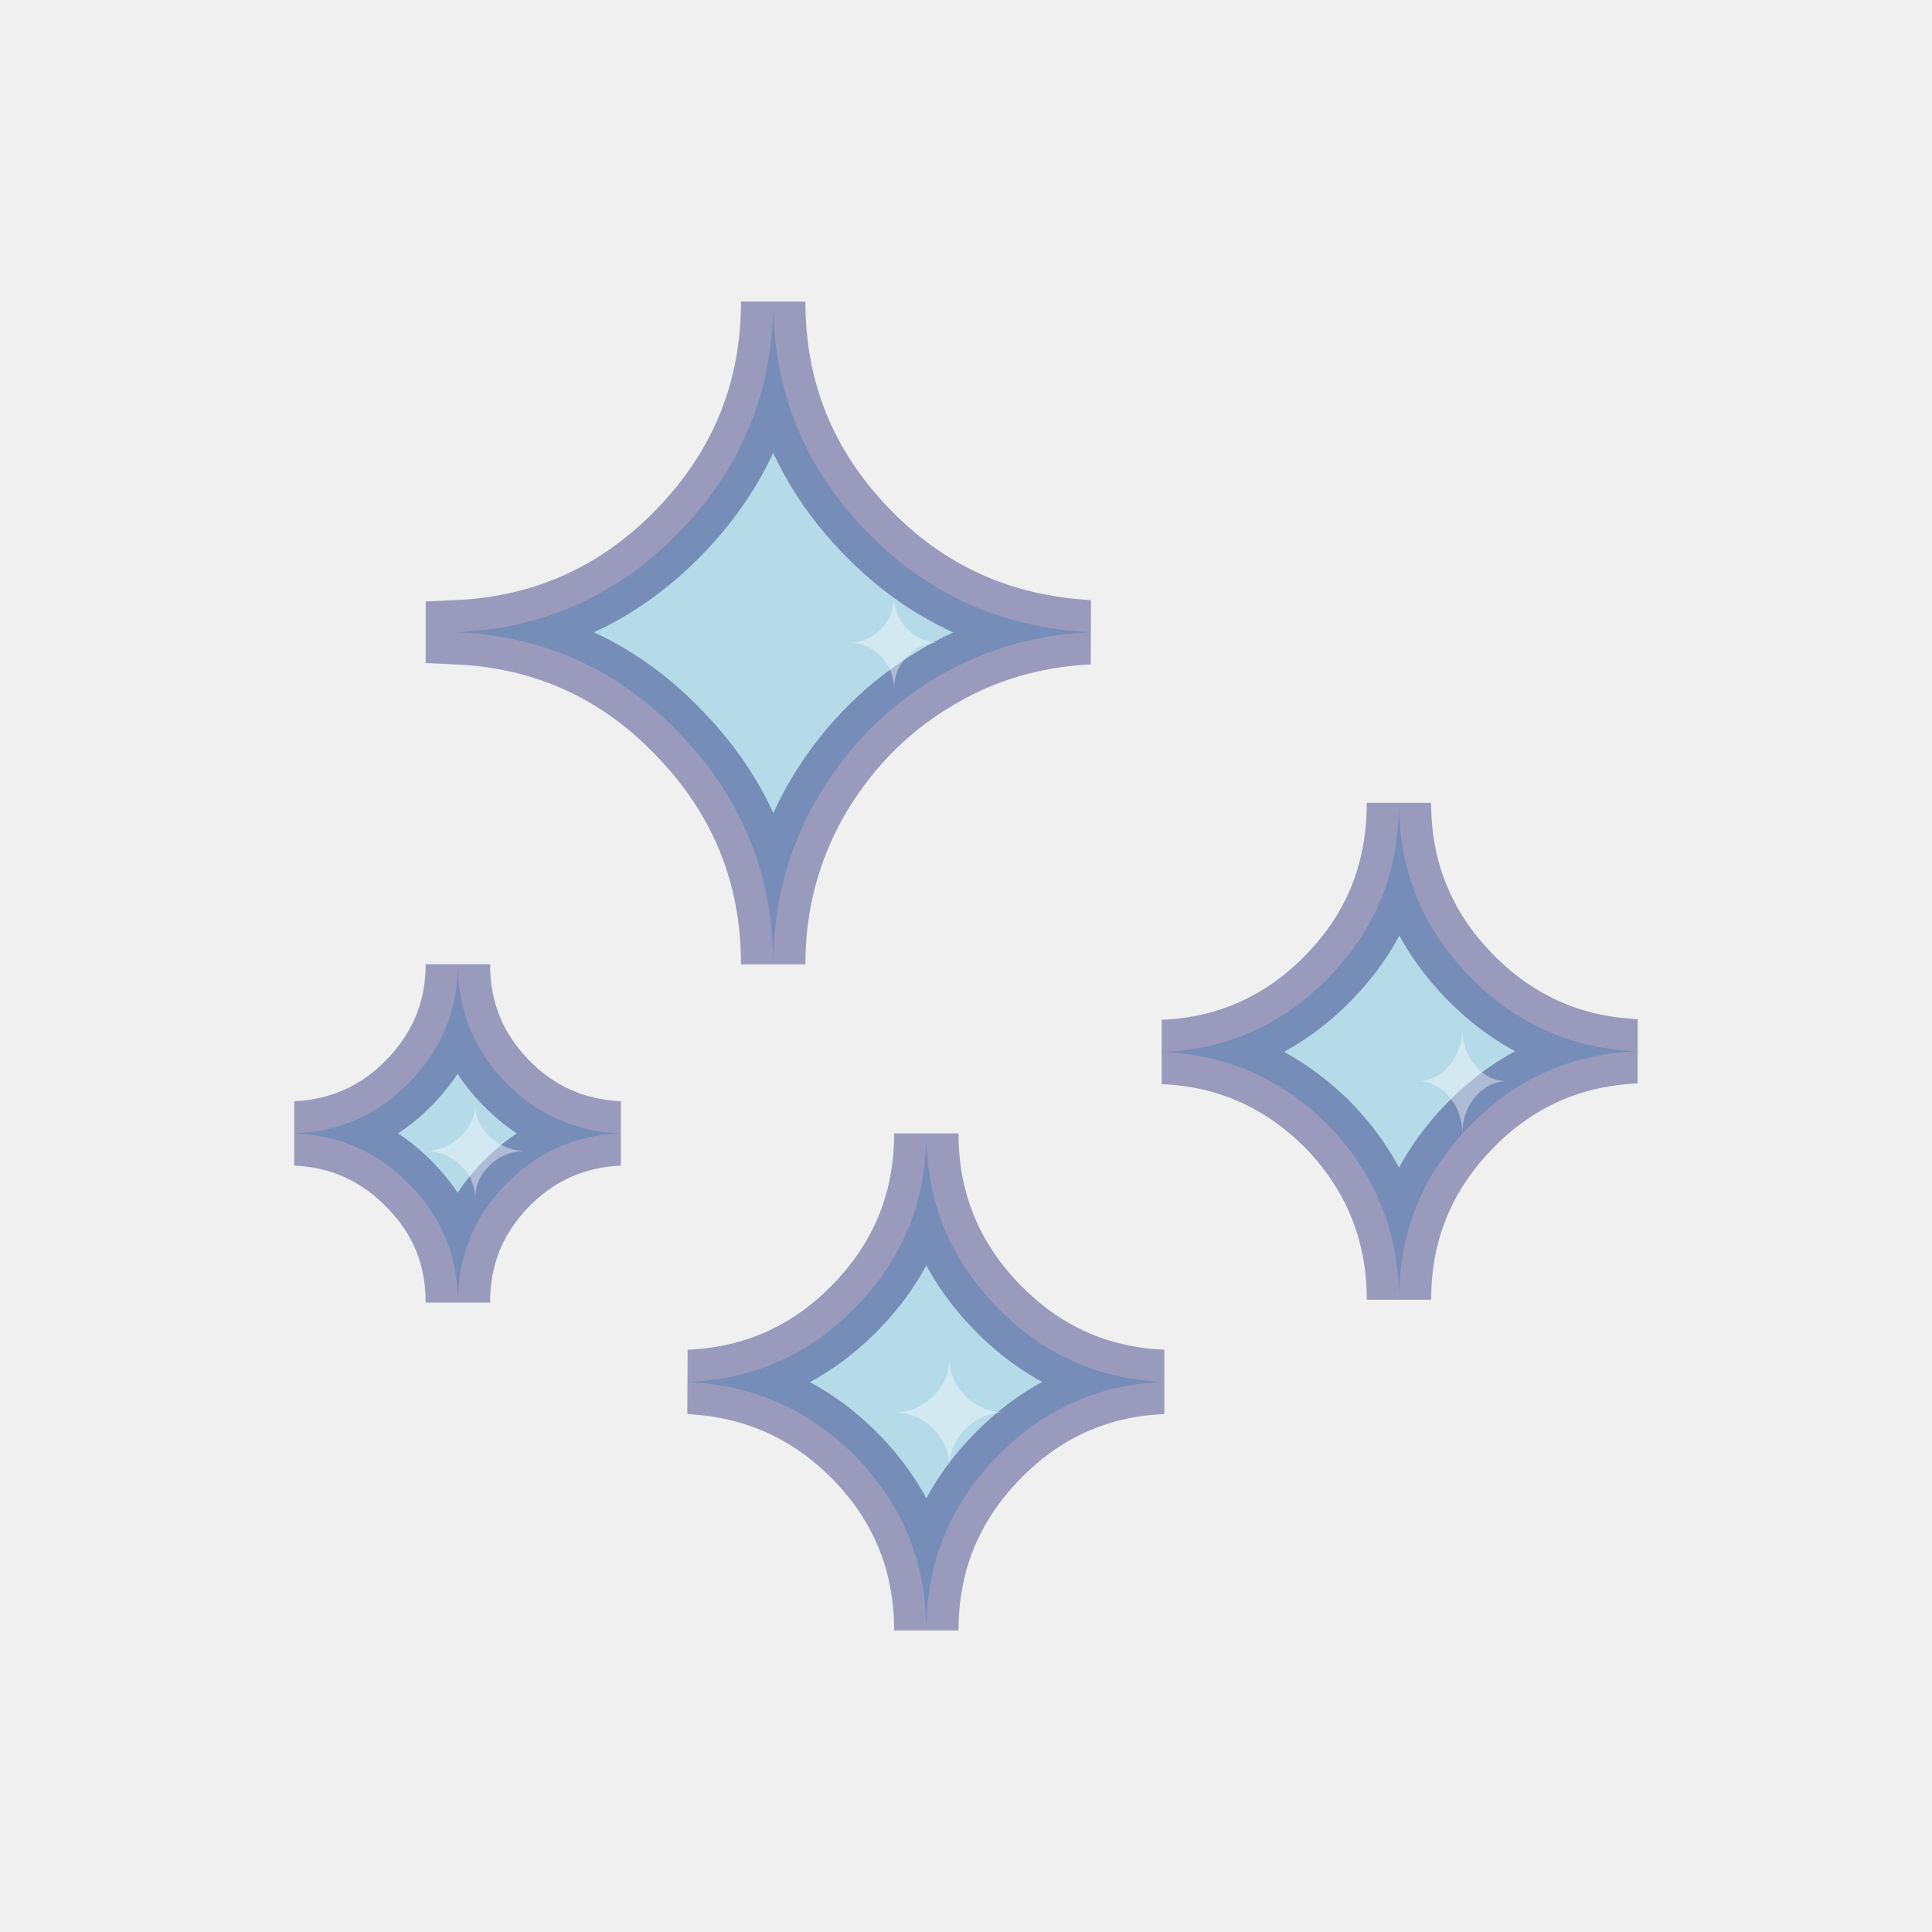
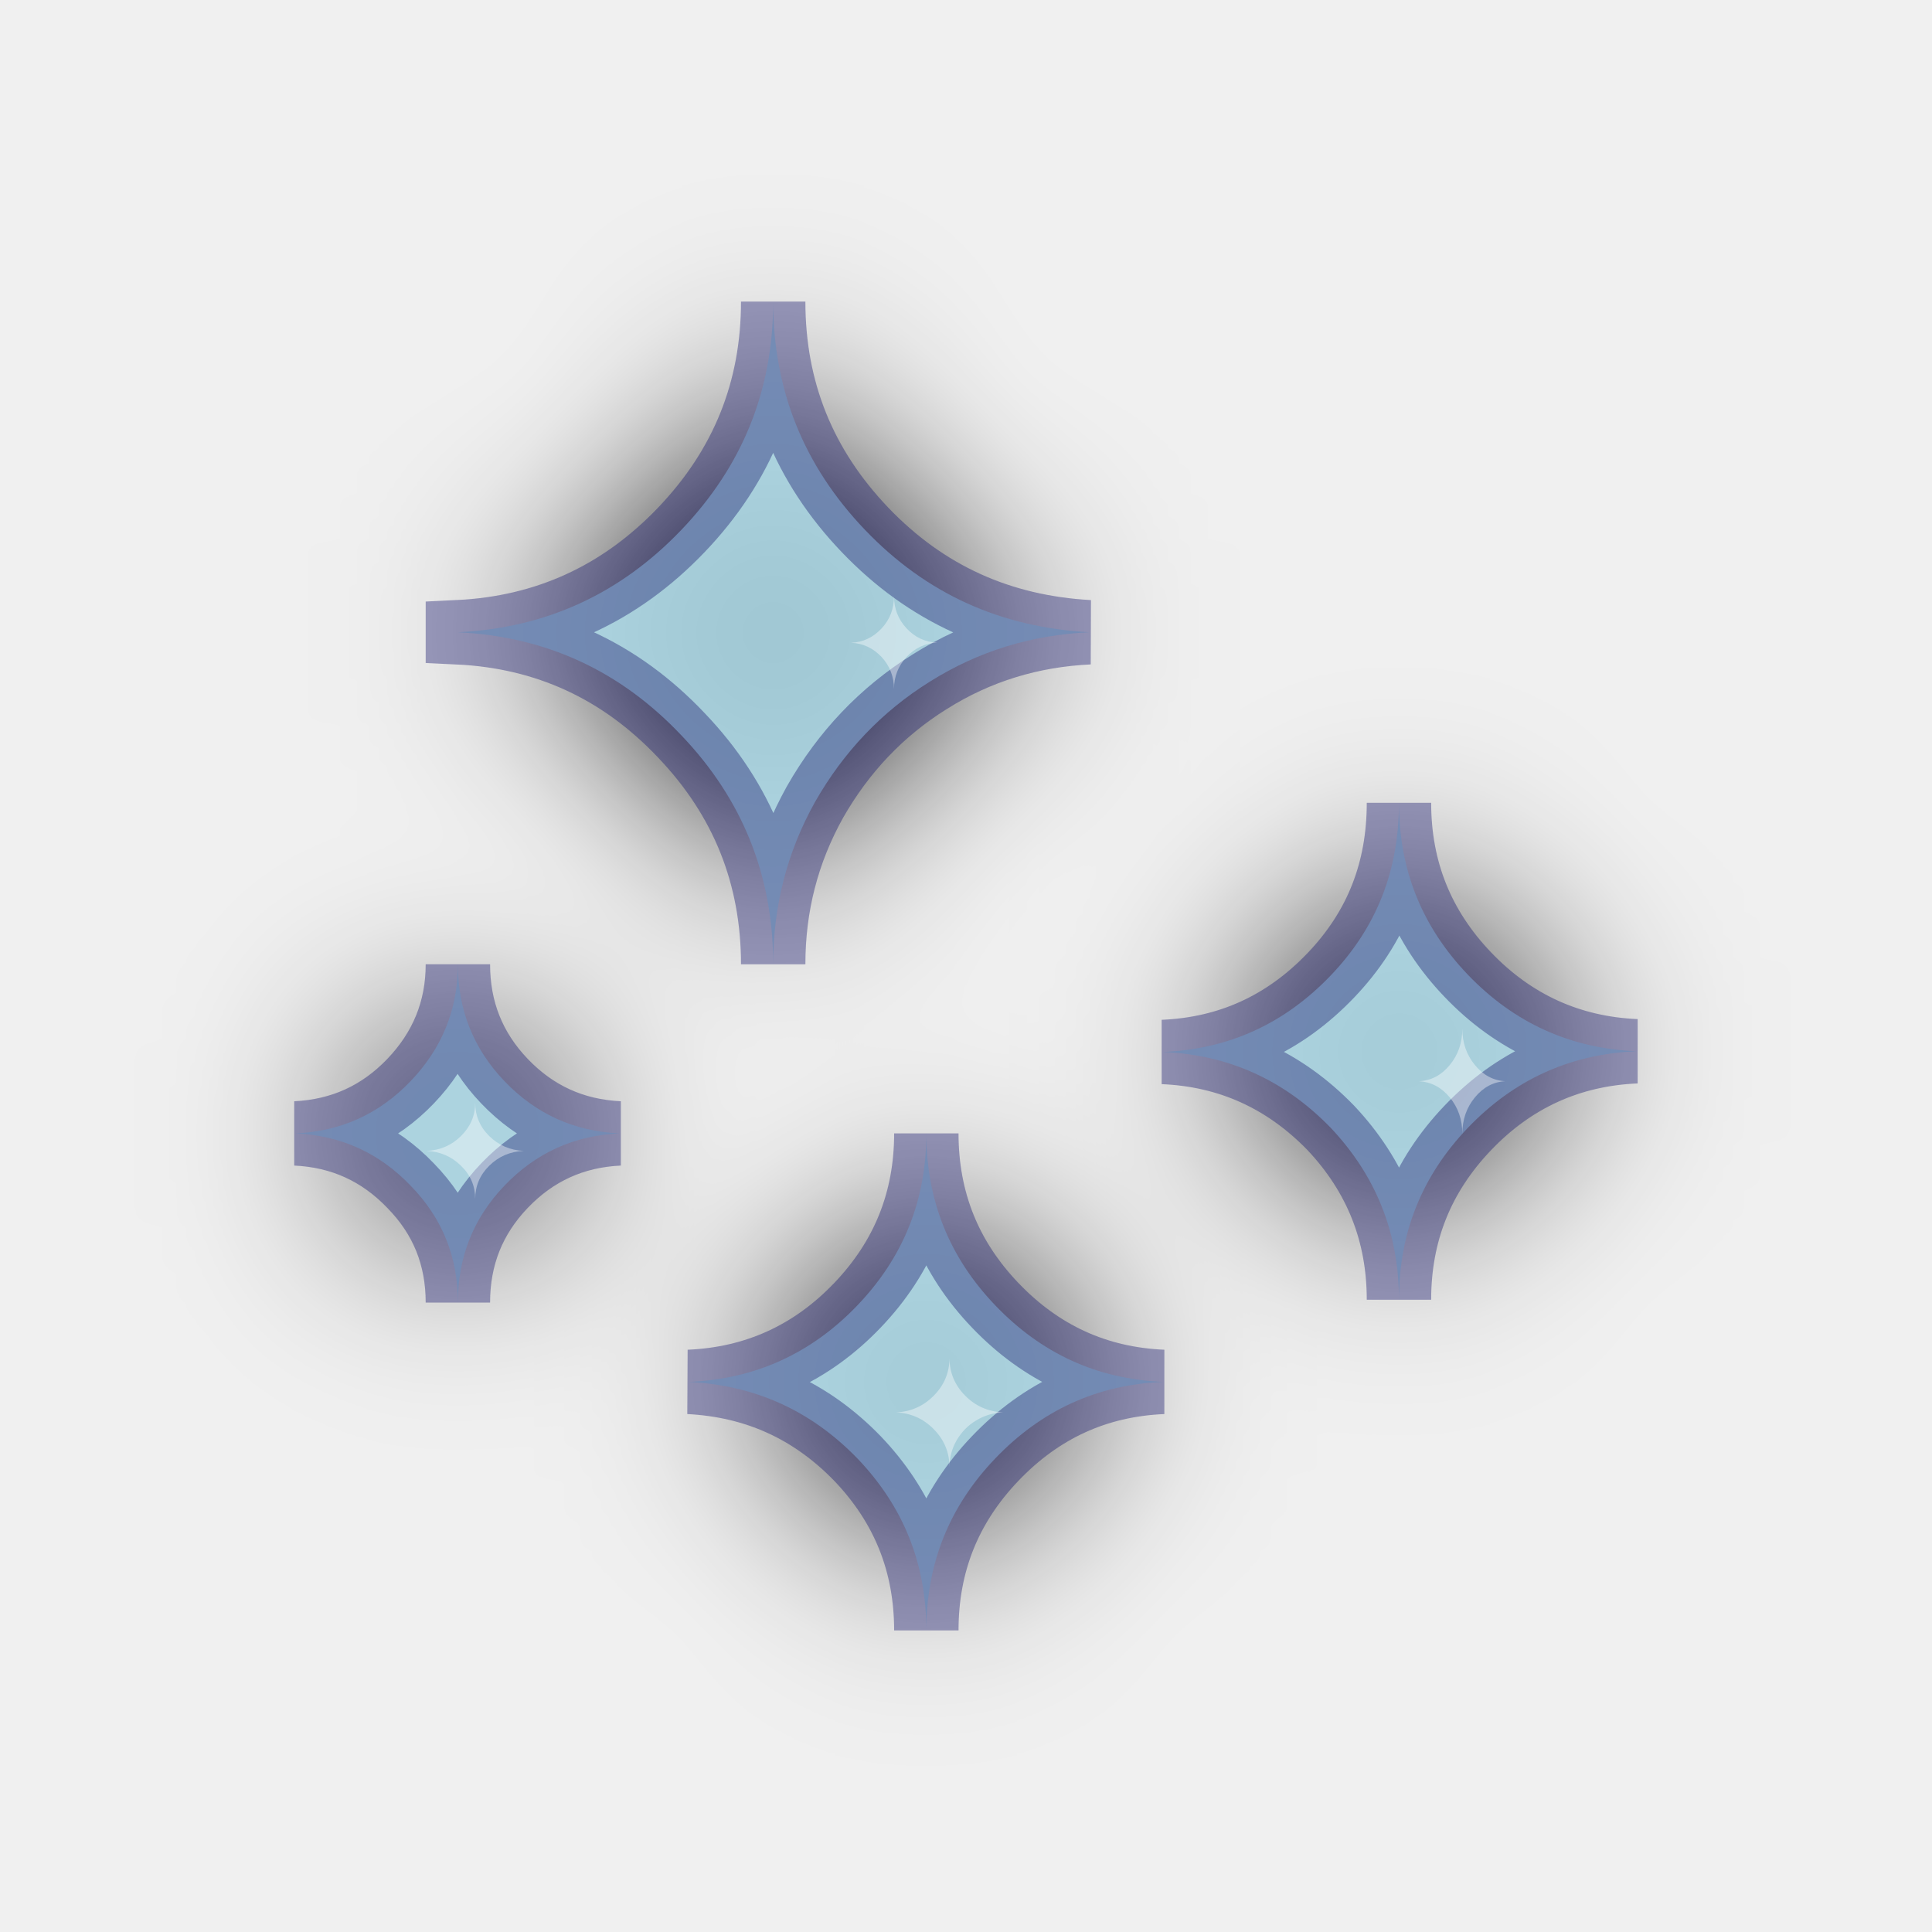
<svg xmlns="http://www.w3.org/2000/svg" width="60" height="60">
+   <defs>
+     <filter id="drop_shadow" filterUnits="objectBoundingBox" x="-50%" y="-50%" width="200%" height="200%">
+       <feDropShadow dx="0.5" dy="0.5" stdDeviation="2" flood-color="black" flood-opacity="0.8" />
+     </filter>
+     <filter id="blur_shadow" filterUnits="objectBoundingBox" x="-50%" y="-50%" width="200%" height="200%">
+       <feGaussianBlur in="SourceGraphic" stdDeviation="3" />
+     </filter>
+     <filter id="shadow">
+       <feDropShadow dx="0.3" dy="0.6" stdDeviation="0.6" flood-color="black" />
+     </filter>
+   </defs>
+   <g fill="black" style="filter:url(#blur_shadow)">
+     <path d="m9.183,35.199c1.405,-0.065 2.594,-0.605 3.567,-1.621c0.973,-1.016 1.47,-2.227 1.47,-3.632c0,1.405 0.476,2.616 1.448,3.632c0.973,1.016 2.162,1.556 3.567,1.621c-1.405,0.065 -2.594,0.605 -3.567,1.621c-0.973,1.016 -1.448,2.227 -1.448,3.632c0,-1.405 -0.476,-2.616 -1.47,-3.632c-0.973,-1.016 -2.162,-1.556 -3.567,-1.621zm5.037,-15.564c2.724,-0.13 5.037,-1.189 6.939,-3.178c1.902,-1.989 2.853,-4.345 2.853,-7.09c0,2.745 0.951,5.102 2.853,7.09s4.215,3.026 6.961,3.178c-1.794,0.086 -3.437,0.584 -4.95,1.535c-1.492,0.93 -2.68,2.183 -3.567,3.74c-0.865,1.556 -1.297,3.221 -1.297,5.037c0,-2.745 -0.951,-5.123 -2.853,-7.112c-1.902,-2.01 -4.215,-3.07 -6.939,-3.199l0,0zm7.177,23.281c2.054,-0.086 3.805,-0.886 5.231,-2.378c1.427,-1.492 2.14,-3.264 2.14,-5.339c0,2.075 0.713,3.848 2.14,5.339c1.427,1.492 3.156,2.291 5.21,2.378c-2.054,0.086 -3.783,0.886 -5.21,2.378c-1.427,1.492 -2.14,3.264 -2.14,5.339c0,-2.075 -0.713,-3.848 -2.14,-5.339c-1.448,-1.492 -3.178,-2.27 -5.231,-2.378zm14.721,-10.246c2.054,-0.086 3.783,-0.886 5.21,-2.378c1.427,-1.492 2.118,-3.264 2.118,-5.361c0,2.075 0.713,3.848 2.14,5.339s3.178,2.291 5.231,2.378c-2.054,0.086 -3.805,0.886 -5.231,2.378c-1.427,1.492 -2.14,3.264 -2.14,5.339c0,-2.075 -0.713,-3.848 -2.118,-5.339c-1.427,-1.47 -3.156,-2.27 -5.21,-2.356z" />
+   </g>
  <g>
    <path d="m9.183,35.199c1.405,-0.065 2.594,-0.605 3.567,-1.621c0.973,-1.016 1.47,-2.227 1.47,-3.632c0,1.405 0.476,2.616 1.448,3.632c0.973,1.016 2.162,1.556 3.567,1.621c-1.405,0.065 -2.594,0.605 -3.567,1.621c-0.973,1.016 -1.448,2.227 -1.448,3.632c0,-1.405 -0.476,-2.616 -1.47,-3.632c-0.973,-1.016 -2.162,-1.556 -3.567,-1.621zm5.037,-15.564c2.724,-0.13 5.037,-1.189 6.939,-3.178c1.902,-1.989 2.853,-4.345 2.853,-7.09c0,2.745 0.951,5.102 2.853,7.09s4.215,3.026 6.961,3.178c-1.794,0.086 -3.437,0.584 -4.95,1.535c-1.492,0.93 -2.68,2.183 -3.567,3.74c-0.865,1.556 -1.297,3.221 -1.297,5.037c0,-2.745 -0.951,-5.123 -2.853,-7.112c-1.902,-2.01 -4.215,-3.07 -6.939,-3.199l0,0zm7.177,23.281c2.054,-0.086 3.805,-0.886 5.231,-2.378c1.427,-1.492 2.14,-3.264 2.14,-5.339c0,2.075 0.713,3.848 2.14,5.339c1.427,1.492 3.156,2.291 5.21,2.378c-2.054,0.086 -3.783,0.886 -5.21,2.378c-1.427,1.492 -2.14,3.264 -2.14,5.339c0,-2.075 -0.713,-3.848 -2.14,-5.339c-1.448,-1.492 -3.178,-2.27 -5.231,-2.378zm14.721,-10.246c2.054,-0.086 3.783,-0.886 5.21,-2.378c1.427,-1.492 2.118,-3.264 2.118,-5.361c0,2.075 0.713,3.848 2.14,5.339s3.178,2.291 5.231,2.378c-2.054,0.086 -3.805,0.886 -5.231,2.378c-1.427,1.492 -2.14,3.264 -2.14,5.339c0,-2.075 -0.713,-3.848 -2.118,-5.339c-1.427,-1.47 -3.156,-2.27 -5.21,-2.356z" fill="lightblue" stroke-width="2" stroke-opacity="0.4" stroke="midnightblue" fill-opacity="0.9" />
    <path d="m13.243,35.742c0.423,-0.018 0.781,-0.172 1.073,-0.461c0.293,-0.289 0.442,-0.633 0.442,-1.032c0,0.399 0.143,0.743 0.436,1.032c0.293,0.289 0.651,0.442 1.073,0.461c-0.423,0.018 -0.781,0.172 -1.073,0.461c-0.293,0.289 -0.436,0.633 -0.436,1.032c0,-0.399 -0.143,-0.743 -0.442,-1.032c-0.293,-0.289 -0.651,-0.442 -1.073,-0.461z" fill="white" fill-opacity="0.4" />
    <path d="m27.829,43.863c0.461,-0.021 0.853,-0.196 1.175,-0.524c0.322,-0.328 0.483,-0.717 0.483,-1.17c0,0.453 0.161,0.842 0.483,1.17s0.714,0.499 1.179,0.524c-0.304,0.014 -0.582,0.096 -0.838,0.253c-0.253,0.153 -0.454,0.36 -0.604,0.617c-0.146,0.257 -0.22,0.531 -0.22,0.831c0,-0.453 -0.161,-0.845 -0.483,-1.173c-0.322,-0.332 -0.714,-0.506 -1.175,-0.528l0,0z" fill="white" fill-opacity="0.4" />
    <path d="m26.43,19.962c0.374,-0.016 0.688,-0.166 0.948,-0.445c0.26,-0.279 0.386,-0.611 0.386,-1.004c0,0.389 0.13,0.72 0.389,1s0.578,0.429 0.952,0.445c-0.374,0.016 -0.692,0.166 -0.952,0.445c-0.26,0.279 -0.389,0.611 -0.389,1c0,-0.389 -0.13,-0.72 -0.386,-1c-0.26,-0.275 -0.574,-0.425 -0.948,-0.441l0,0z" fill="white" fill-opacity="0.4" />
    <path d="m44.07,33.578c0.375,-0.018 0.694,-0.187 0.954,-0.503c0.26,-0.316 0.39,-0.691 0.39,-1.13c0,0.439 0.13,0.814 0.39,1.13c0.26,0.316 0.576,0.485 0.95,0.503c-0.375,0.018 -0.69,0.187 -0.95,0.503c-0.26,0.316 -0.39,0.691 -0.39,1.13c0,-0.439 -0.13,-0.814 -0.39,-1.13c-0.264,-0.316 -0.58,-0.48 -0.954,-0.503z" fill="white" fill-opacity="0.4" />
  </g>
</svg>
